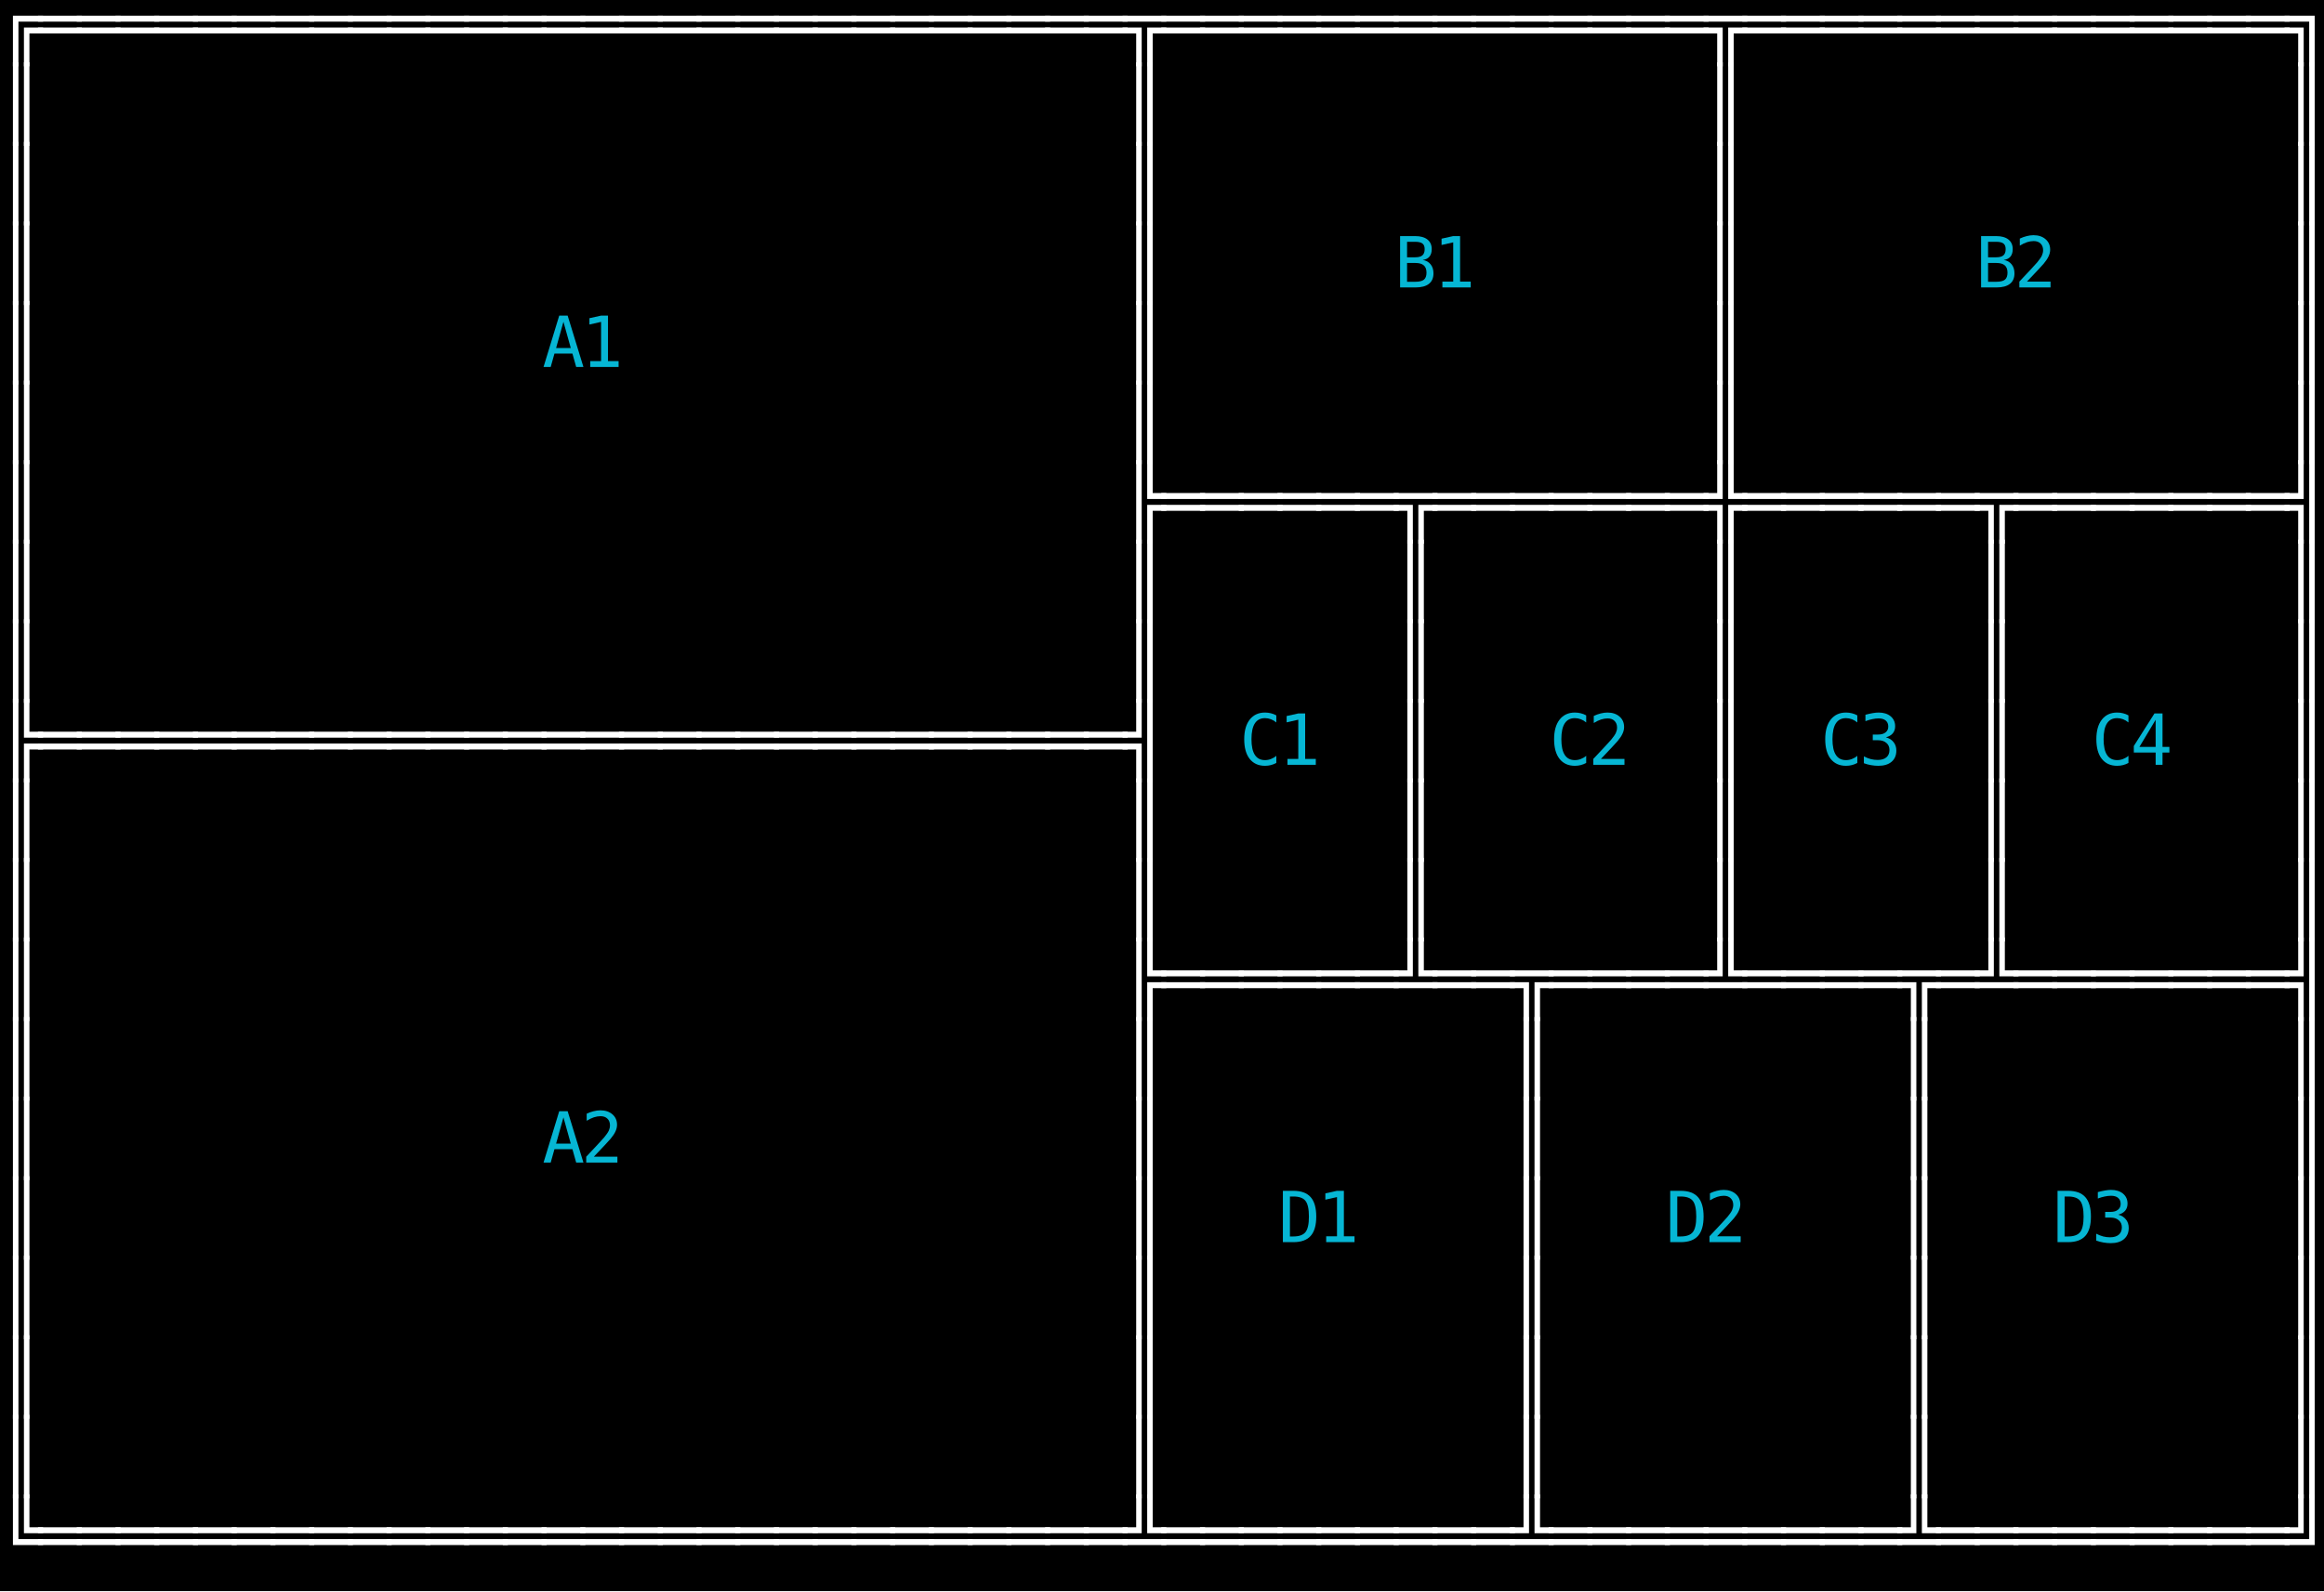
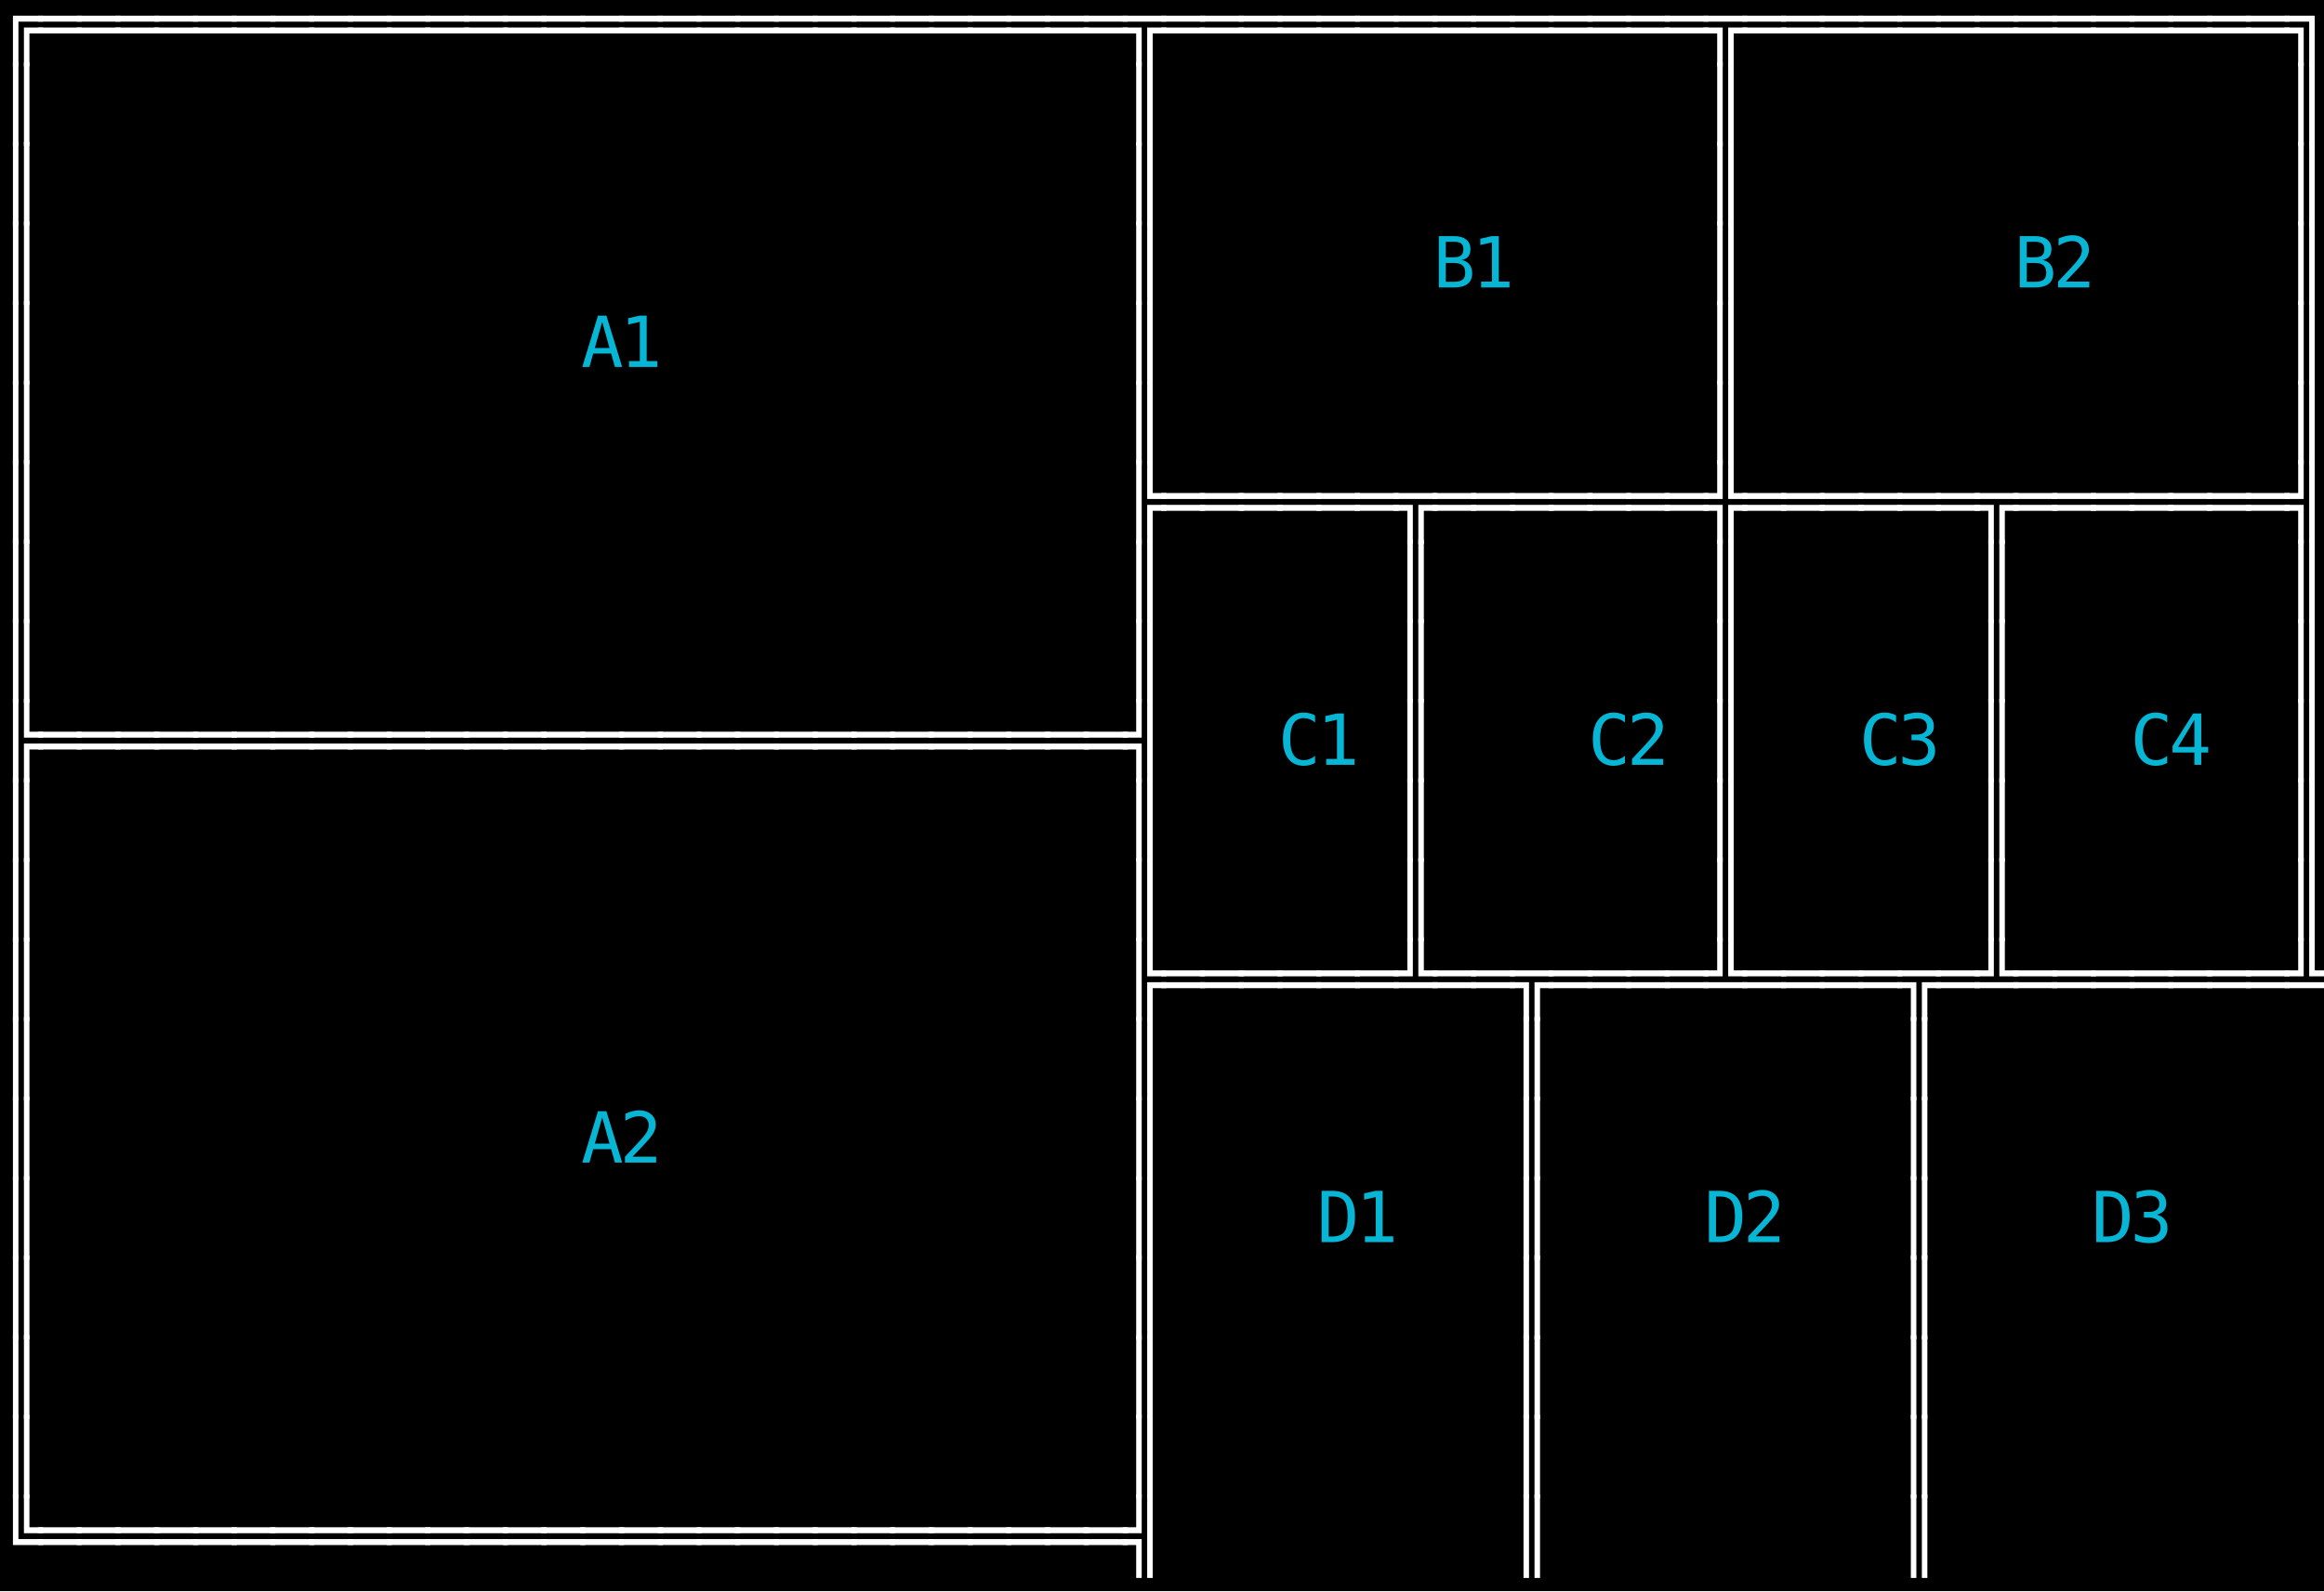
<svg xmlns="http://www.w3.org/2000/svg" width="33.00em" height="22.60em">
  <style>svg {
  dominant-baseline: hanging;
  font-size: 1rem;
}
</style>
  <g shape-rendering="crispEdges">
    <rect x="0.00em" y="0.00em" width="33.00em" height="22.60em" fill="#000000" />
    <rect x="0.00em" y="0.00em" width="33.00em" height="1.13em" fill="#000000" />
    <rect x="0.00em" y="1.13em" width="33.00em" height="1.13em" fill="#000000" />
    <rect x="0.00em" y="2.26em" width="33.00em" height="1.13em" fill="#000000" />
    <rect x="0.00em" y="3.39em" width="33.00em" height="1.13em" fill="#000000" />
    <rect x="0.00em" y="4.52em" width="33.00em" height="1.13em" fill="#000000" />
    <rect x="0.00em" y="5.65em" width="33.00em" height="1.13em" fill="#000000" />
    <rect x="0.00em" y="6.78em" width="33.00em" height="1.13em" fill="#000000" />
    <rect x="0.00em" y="7.91em" width="33.00em" height="1.13em" fill="#000000" />
    <rect x="0.00em" y="9.04em" width="33.00em" height="1.13em" fill="#000000" />
    <rect x="0.00em" y="10.17em" width="33.00em" height="1.13em" fill="#000000" />
    <rect x="0.00em" y="11.30em" width="33.00em" height="1.13em" fill="#000000" />
    <rect x="0.00em" y="12.43em" width="33.00em" height="1.13em" fill="#000000" />
    <rect x="0.00em" y="13.56em" width="33.00em" height="1.13em" fill="#000000" />
    <rect x="0.00em" y="14.69em" width="33.00em" height="1.13em" fill="#000000" />
    <rect x="0.00em" y="15.82em" width="33.00em" height="1.13em" fill="#000000" />
    <rect x="0.00em" y="16.95em" width="33.00em" height="1.13em" fill="#000000" />
    <rect x="0.00em" y="18.08em" width="33.00em" height="1.13em" fill="#000000" />
    <rect x="0.00em" y="19.21em" width="33.00em" height="1.13em" fill="#000000" />
    <rect x="0.00em" y="20.34em" width="33.00em" height="1.13em" fill="#000000" />
    <rect x="0.00em" y="21.47em" width="33.00em" height="1.13em" fill="#000000" />
  </g>
  <text fill="#ffffff" font-family="monospace">
    <tspan y="0.00em">
      <tspan x="0.00em">╔</tspan>
      <tspan x="0.55em">═</tspan>
      <tspan x="1.10em">═</tspan>
      <tspan x="1.65em">═</tspan>
      <tspan x="2.20em">═</tspan>
      <tspan x="2.75em">═</tspan>
      <tspan x="3.30em">═</tspan>
      <tspan x="3.85em">═</tspan>
      <tspan x="4.40em">═</tspan>
      <tspan x="4.95em">═</tspan>
      <tspan x="5.50em">═</tspan>
      <tspan x="6.05em">═</tspan>
      <tspan x="6.60em">═</tspan>
      <tspan x="7.15em">═</tspan>
      <tspan x="7.70em">═</tspan>
      <tspan x="8.25em">═</tspan>
      <tspan x="8.80em">═</tspan>
      <tspan x="9.35em">═</tspan>
      <tspan x="9.90em">═</tspan>
      <tspan x="10.45em">═</tspan>
      <tspan x="11.00em">═</tspan>
      <tspan x="11.55em">═</tspan>
      <tspan x="12.10em">═</tspan>
      <tspan x="12.65em">═</tspan>
      <tspan x="13.20em">═</tspan>
      <tspan x="13.75em">═</tspan>
      <tspan x="14.30em">═</tspan>
      <tspan x="14.85em">═</tspan>
      <tspan x="15.40em">═</tspan>
      <tspan x="15.95em">╦</tspan>
      <tspan x="16.50em">═</tspan>
      <tspan x="17.05em">═</tspan>
      <tspan x="17.60em">═</tspan>
      <tspan x="18.15em">═</tspan>
      <tspan x="18.70em">═</tspan>
      <tspan x="19.25em">═</tspan>
      <tspan x="19.80em">═</tspan>
      <tspan x="20.35em">═</tspan>
      <tspan x="20.90em">═</tspan>
      <tspan x="21.45em">═</tspan>
      <tspan x="22.00em">═</tspan>
      <tspan x="22.55em">═</tspan>
      <tspan x="23.10em">═</tspan>
      <tspan x="23.65em">═</tspan>
      <tspan x="24.20em">╦</tspan>
      <tspan x="24.75em">═</tspan>
      <tspan x="25.30em">═</tspan>
      <tspan x="25.85em">═</tspan>
      <tspan x="26.40em">═</tspan>
      <tspan x="26.95em">═</tspan>
      <tspan x="27.50em">═</tspan>
      <tspan x="28.05em">═</tspan>
      <tspan x="28.60em">═</tspan>
      <tspan x="29.15em">═</tspan>
      <tspan x="29.70em">═</tspan>
      <tspan x="30.25em">═</tspan>
      <tspan x="30.80em">═</tspan>
      <tspan x="31.35em">═</tspan>
      <tspan x="31.90em">═</tspan>
      <tspan x="32.45em">╗</tspan>
    </tspan>
    <tspan y="1.13em">
      <tspan x="0.00em">║</tspan>
      <tspan x="15.95em">║</tspan>
      <tspan x="24.20em">║</tspan>
      <tspan x="32.45em">║</tspan>
    </tspan>
    <tspan y="2.26em">
      <tspan x="0.00em">║</tspan>
      <tspan x="15.95em">║</tspan>
      <tspan x="24.20em">║</tspan>
      <tspan x="32.45em">║</tspan>
    </tspan>
    <tspan y="3.39em">
      <tspan x="0.00em">║</tspan>
      <tspan x="15.95em">║</tspan>
-       <tspan x="19.80em" fill="#06b6d4">B</tspan>
-       <tspan x="20.35em" fill="#06b6d4">1</tspan>
-       <tspan x="24.20em">║</tspan>
-       <tspan x="28.05em" fill="#06b6d4">B</tspan>
-       <tspan x="28.60em" fill="#06b6d4">2</tspan>
+       <tspan x="20.35em" fill="#06b6d4">B</tspan>
+       <tspan x="20.90em" fill="#06b6d4">1</tspan>
+       <tspan x="24.20em">║</tspan>
+       <tspan x="28.60em" fill="#06b6d4">B</tspan>
+       <tspan x="29.15em" fill="#06b6d4">2</tspan>
      <tspan x="32.45em">║</tspan>
    </tspan>
    <tspan y="4.52em">
      <tspan x="0.00em">║</tspan>
-       <tspan x="7.70em" fill="#06b6d4">A</tspan>
-       <tspan x="8.25em" fill="#06b6d4">1</tspan>
+       <tspan x="8.25em" fill="#06b6d4">A</tspan>
+       <tspan x="8.80em" fill="#06b6d4">1</tspan>
      <tspan x="15.95em">║</tspan>
      <tspan x="24.20em">║</tspan>
      <tspan x="32.45em">║</tspan>
    </tspan>
    <tspan y="5.65em">
      <tspan x="0.00em">║</tspan>
      <tspan x="15.95em">║</tspan>
      <tspan x="24.20em">║</tspan>
      <tspan x="32.45em">║</tspan>
    </tspan>
    <tspan y="6.78em">
      <tspan x="0.00em">║</tspan>
      <tspan x="15.95em">╠</tspan>
      <tspan x="16.50em">═</tspan>
      <tspan x="17.05em">═</tspan>
      <tspan x="17.60em">═</tspan>
      <tspan x="18.15em">═</tspan>
      <tspan x="18.70em">═</tspan>
      <tspan x="19.25em">═</tspan>
      <tspan x="19.80em">╦</tspan>
      <tspan x="20.35em">═</tspan>
      <tspan x="20.90em">═</tspan>
      <tspan x="21.45em">═</tspan>
      <tspan x="22.00em">═</tspan>
      <tspan x="22.55em">═</tspan>
      <tspan x="23.10em">═</tspan>
      <tspan x="23.65em">═</tspan>
      <tspan x="24.20em">╬</tspan>
      <tspan x="24.75em">═</tspan>
      <tspan x="25.30em">═</tspan>
      <tspan x="25.85em">═</tspan>
      <tspan x="26.40em">═</tspan>
      <tspan x="26.95em">═</tspan>
      <tspan x="27.50em">═</tspan>
      <tspan x="28.05em">╦</tspan>
      <tspan x="28.60em">═</tspan>
      <tspan x="29.15em">═</tspan>
      <tspan x="29.70em">═</tspan>
      <tspan x="30.25em">═</tspan>
      <tspan x="30.80em">═</tspan>
      <tspan x="31.35em">═</tspan>
      <tspan x="31.90em">═</tspan>
      <tspan x="32.45em">╣</tspan>
    </tspan>
    <tspan y="7.91em">
      <tspan x="0.00em">║</tspan>
      <tspan x="15.95em">║</tspan>
      <tspan x="19.80em">║</tspan>
      <tspan x="24.20em">║</tspan>
      <tspan x="28.05em">║</tspan>
      <tspan x="32.45em">║</tspan>
    </tspan>
    <tspan y="9.04em">
      <tspan x="0.00em">║</tspan>
      <tspan x="15.95em">║</tspan>
      <tspan x="19.80em">║</tspan>
      <tspan x="24.20em">║</tspan>
      <tspan x="28.05em">║</tspan>
      <tspan x="32.45em">║</tspan>
    </tspan>
    <tspan y="10.17em">
      <tspan x="0.00em">╠</tspan>
      <tspan x="0.55em">═</tspan>
      <tspan x="1.10em">═</tspan>
      <tspan x="1.65em">═</tspan>
      <tspan x="2.20em">═</tspan>
      <tspan x="2.75em">═</tspan>
      <tspan x="3.30em">═</tspan>
      <tspan x="3.85em">═</tspan>
      <tspan x="4.40em">═</tspan>
      <tspan x="4.95em">═</tspan>
      <tspan x="5.50em">═</tspan>
      <tspan x="6.05em">═</tspan>
      <tspan x="6.60em">═</tspan>
      <tspan x="7.15em">═</tspan>
      <tspan x="7.70em">═</tspan>
      <tspan x="8.25em">═</tspan>
      <tspan x="8.80em">═</tspan>
      <tspan x="9.35em">═</tspan>
      <tspan x="9.90em">═</tspan>
      <tspan x="10.45em">═</tspan>
      <tspan x="11.00em">═</tspan>
      <tspan x="11.55em">═</tspan>
      <tspan x="12.10em">═</tspan>
      <tspan x="12.65em">═</tspan>
      <tspan x="13.20em">═</tspan>
      <tspan x="13.75em">═</tspan>
      <tspan x="14.30em">═</tspan>
      <tspan x="14.85em">═</tspan>
      <tspan x="15.40em">═</tspan>
      <tspan x="15.95em">╣</tspan>
-       <tspan x="17.60em" fill="#06b6d4">C</tspan>
-       <tspan x="18.15em" fill="#06b6d4">1</tspan>
-       <tspan x="19.80em">║</tspan>
-       <tspan x="22.00em" fill="#06b6d4">C</tspan>
-       <tspan x="22.55em" fill="#06b6d4">2</tspan>
-       <tspan x="24.20em">║</tspan>
-       <tspan x="25.85em" fill="#06b6d4">C</tspan>
-       <tspan x="26.40em" fill="#06b6d4">3</tspan>
-       <tspan x="28.05em">║</tspan>
-       <tspan x="29.70em" fill="#06b6d4">C</tspan>
-       <tspan x="30.25em" fill="#06b6d4">4</tspan>
+       <tspan x="18.15em" fill="#06b6d4">C</tspan>
+       <tspan x="18.70em" fill="#06b6d4">1</tspan>
+       <tspan x="19.80em">║</tspan>
+       <tspan x="22.55em" fill="#06b6d4">C</tspan>
+       <tspan x="23.10em" fill="#06b6d4">2</tspan>
+       <tspan x="24.20em">║</tspan>
+       <tspan x="26.40em" fill="#06b6d4">C</tspan>
+       <tspan x="26.95em" fill="#06b6d4">3</tspan>
+       <tspan x="28.05em">║</tspan>
+       <tspan x="30.25em" fill="#06b6d4">C</tspan>
+       <tspan x="30.80em" fill="#06b6d4">4</tspan>
      <tspan x="32.45em">║</tspan>
    </tspan>
    <tspan y="11.30em">
      <tspan x="0.00em">║</tspan>
      <tspan x="15.95em">║</tspan>
      <tspan x="19.80em">║</tspan>
      <tspan x="24.20em">║</tspan>
      <tspan x="28.05em">║</tspan>
      <tspan x="32.45em">║</tspan>
    </tspan>
    <tspan y="12.43em">
      <tspan x="0.00em">║</tspan>
      <tspan x="15.95em">║</tspan>
      <tspan x="19.80em">║</tspan>
      <tspan x="24.20em">║</tspan>
      <tspan x="28.05em">║</tspan>
      <tspan x="32.45em">║</tspan>
    </tspan>
    <tspan y="13.56em">
      <tspan x="0.00em">║</tspan>
      <tspan x="15.95em">╠</tspan>
      <tspan x="16.50em">═</tspan>
      <tspan x="17.05em">═</tspan>
      <tspan x="17.60em">═</tspan>
      <tspan x="18.15em">═</tspan>
      <tspan x="18.70em">═</tspan>
      <tspan x="19.25em">═</tspan>
      <tspan x="19.80em">╩</tspan>
      <tspan x="20.35em">═</tspan>
      <tspan x="20.90em">═</tspan>
      <tspan x="21.45em">╦</tspan>
      <tspan x="22.00em">═</tspan>
      <tspan x="22.55em">═</tspan>
      <tspan x="23.10em">═</tspan>
      <tspan x="23.65em">═</tspan>
      <tspan x="24.20em">╩</tspan>
      <tspan x="24.75em">═</tspan>
      <tspan x="25.30em">═</tspan>
      <tspan x="25.85em">═</tspan>
      <tspan x="26.40em">═</tspan>
      <tspan x="26.95em">╦</tspan>
      <tspan x="27.50em">═</tspan>
      <tspan x="28.05em">╩</tspan>
      <tspan x="28.60em">═</tspan>
      <tspan x="29.15em">═</tspan>
      <tspan x="29.70em">═</tspan>
      <tspan x="30.25em">═</tspan>
      <tspan x="30.80em">═</tspan>
      <tspan x="31.35em">═</tspan>
      <tspan x="31.90em">═</tspan>
-       <tspan x="32.45em">╣</tspan>
+       <tspan x="32.45em">╩</tspan>
    </tspan>
    <tspan y="14.69em">
      <tspan x="0.00em">║</tspan>
      <tspan x="15.95em">║</tspan>
      <tspan x="21.45em">║</tspan>
      <tspan x="26.95em">║</tspan>
-       <tspan x="32.45em">║</tspan>
    </tspan>
    <tspan y="15.82em">
      <tspan x="0.00em">║</tspan>
-       <tspan x="7.70em" fill="#06b6d4">A</tspan>
-       <tspan x="8.25em" fill="#06b6d4">2</tspan>
-       <tspan x="15.95em">║</tspan>
-       <tspan x="21.45em">║</tspan>
-       <tspan x="26.95em">║</tspan>
-       <tspan x="32.45em">║</tspan>
+       <tspan x="8.25em" fill="#06b6d4">A</tspan>
+       <tspan x="8.80em" fill="#06b6d4">2</tspan>
+       <tspan x="15.95em">║</tspan>
+       <tspan x="21.45em">║</tspan>
+       <tspan x="26.95em">║</tspan>
    </tspan>
    <tspan y="16.95em">
      <tspan x="0.00em">║</tspan>
      <tspan x="15.95em">║</tspan>
-       <tspan x="18.15em" fill="#06b6d4">D</tspan>
-       <tspan x="18.70em" fill="#06b6d4">1</tspan>
-       <tspan x="21.45em">║</tspan>
-       <tspan x="23.65em" fill="#06b6d4">D</tspan>
-       <tspan x="24.20em" fill="#06b6d4">2</tspan>
-       <tspan x="26.95em">║</tspan>
-       <tspan x="29.15em" fill="#06b6d4">D</tspan>
-       <tspan x="29.70em" fill="#06b6d4">3</tspan>
-       <tspan x="32.45em">║</tspan>
+       <tspan x="18.70em" fill="#06b6d4">D</tspan>
+       <tspan x="19.25em" fill="#06b6d4">1</tspan>
+       <tspan x="21.45em">║</tspan>
+       <tspan x="24.20em" fill="#06b6d4">D</tspan>
+       <tspan x="24.75em" fill="#06b6d4">2</tspan>
+       <tspan x="26.95em">║</tspan>
+       <tspan x="29.70em" fill="#06b6d4">D</tspan>
+       <tspan x="30.25em" fill="#06b6d4">3</tspan>
    </tspan>
    <tspan y="18.08em">
      <tspan x="0.00em">║</tspan>
      <tspan x="15.95em">║</tspan>
      <tspan x="21.45em">║</tspan>
      <tspan x="26.95em">║</tspan>
-       <tspan x="32.45em">║</tspan>
    </tspan>
    <tspan y="19.21em">
      <tspan x="0.00em">║</tspan>
      <tspan x="15.95em">║</tspan>
      <tspan x="21.45em">║</tspan>
      <tspan x="26.95em">║</tspan>
-       <tspan x="32.45em">║</tspan>
    </tspan>
    <tspan y="20.34em">
      <tspan x="0.00em">║</tspan>
      <tspan x="15.95em">║</tspan>
      <tspan x="21.45em">║</tspan>
      <tspan x="26.95em">║</tspan>
-       <tspan x="32.45em">║</tspan>
    </tspan>
    <tspan y="21.47em">
      <tspan x="0.00em">╚</tspan>
      <tspan x="0.55em">═</tspan>
      <tspan x="1.10em">═</tspan>
      <tspan x="1.65em">═</tspan>
      <tspan x="2.20em">═</tspan>
      <tspan x="2.75em">═</tspan>
      <tspan x="3.30em">═</tspan>
      <tspan x="3.85em">═</tspan>
      <tspan x="4.40em">═</tspan>
      <tspan x="4.95em">═</tspan>
      <tspan x="5.50em">═</tspan>
      <tspan x="6.05em">═</tspan>
      <tspan x="6.60em">═</tspan>
      <tspan x="7.15em">═</tspan>
      <tspan x="7.70em">═</tspan>
      <tspan x="8.25em">═</tspan>
      <tspan x="8.80em">═</tspan>
      <tspan x="9.35em">═</tspan>
      <tspan x="9.90em">═</tspan>
      <tspan x="10.45em">═</tspan>
      <tspan x="11.00em">═</tspan>
      <tspan x="11.55em">═</tspan>
      <tspan x="12.10em">═</tspan>
      <tspan x="12.65em">═</tspan>
      <tspan x="13.20em">═</tspan>
      <tspan x="13.75em">═</tspan>
      <tspan x="14.30em">═</tspan>
      <tspan x="14.85em">═</tspan>
      <tspan x="15.40em">═</tspan>
-       <tspan x="15.95em">╩</tspan>
-       <tspan x="16.50em">═</tspan>
-       <tspan x="17.05em">═</tspan>
-       <tspan x="17.60em">═</tspan>
-       <tspan x="18.15em">═</tspan>
-       <tspan x="18.70em">═</tspan>
-       <tspan x="19.25em">═</tspan>
-       <tspan x="19.80em">═</tspan>
-       <tspan x="20.35em">═</tspan>
-       <tspan x="20.90em">═</tspan>
-       <tspan x="21.45em">╩</tspan>
-       <tspan x="22.00em">═</tspan>
-       <tspan x="22.55em">═</tspan>
-       <tspan x="23.10em">═</tspan>
-       <tspan x="23.65em">═</tspan>
-       <tspan x="24.20em">═</tspan>
-       <tspan x="24.75em">═</tspan>
-       <tspan x="25.30em">═</tspan>
-       <tspan x="25.85em">═</tspan>
-       <tspan x="26.40em">═</tspan>
-       <tspan x="26.95em">╩</tspan>
-       <tspan x="27.50em">═</tspan>
-       <tspan x="28.05em">═</tspan>
-       <tspan x="28.60em">═</tspan>
-       <tspan x="29.15em">═</tspan>
-       <tspan x="29.70em">═</tspan>
-       <tspan x="30.25em">═</tspan>
-       <tspan x="30.80em">═</tspan>
-       <tspan x="31.35em">═</tspan>
-       <tspan x="31.90em">═</tspan>
-       <tspan x="32.45em">╝</tspan>
+       <tspan x="15.95em">╣</tspan>
+       <tspan x="21.45em">║</tspan>
+       <tspan x="26.95em">║</tspan>
    </tspan>
  </text>
</svg>
